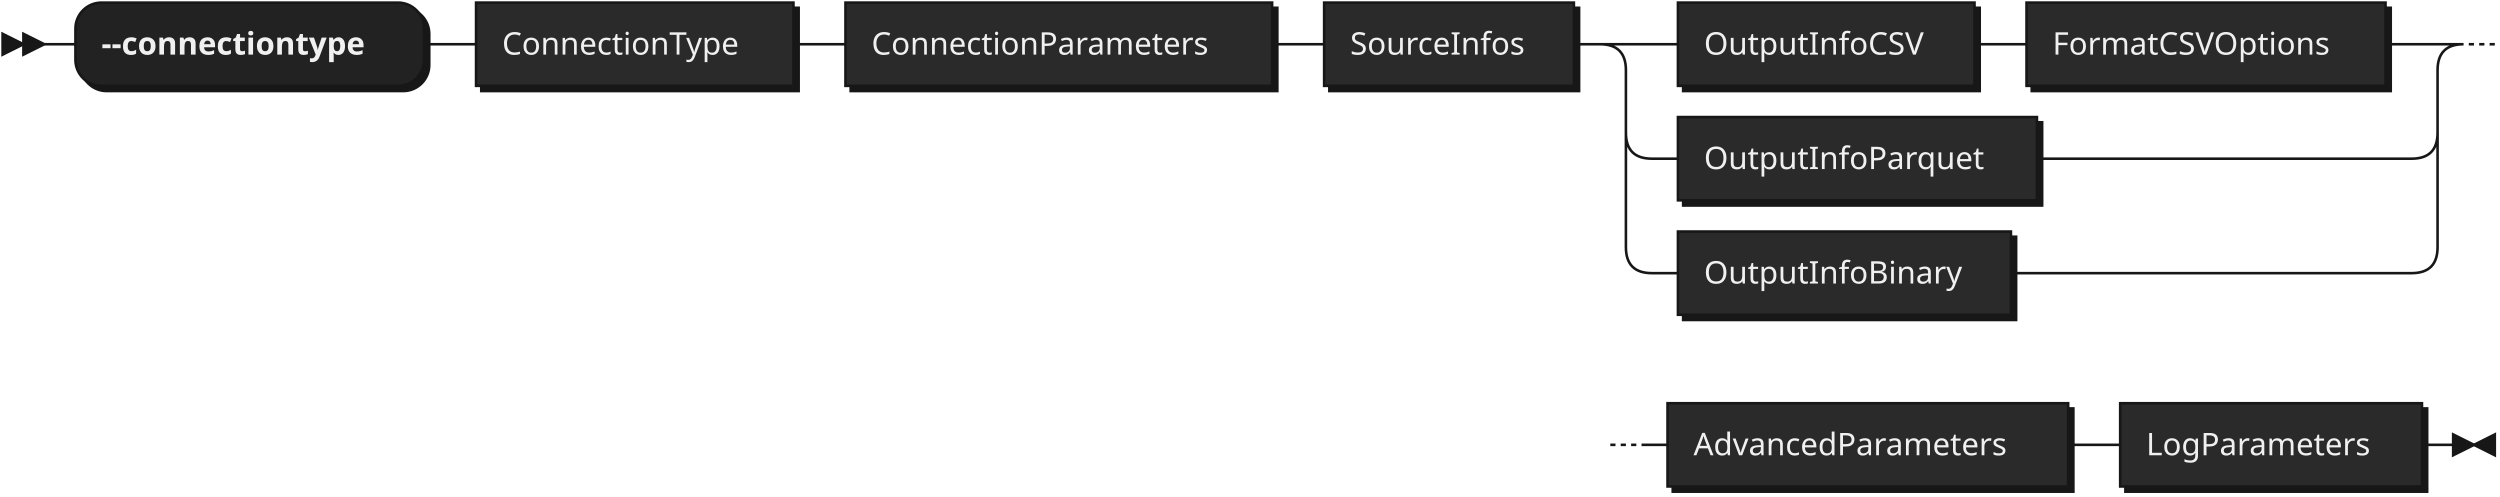
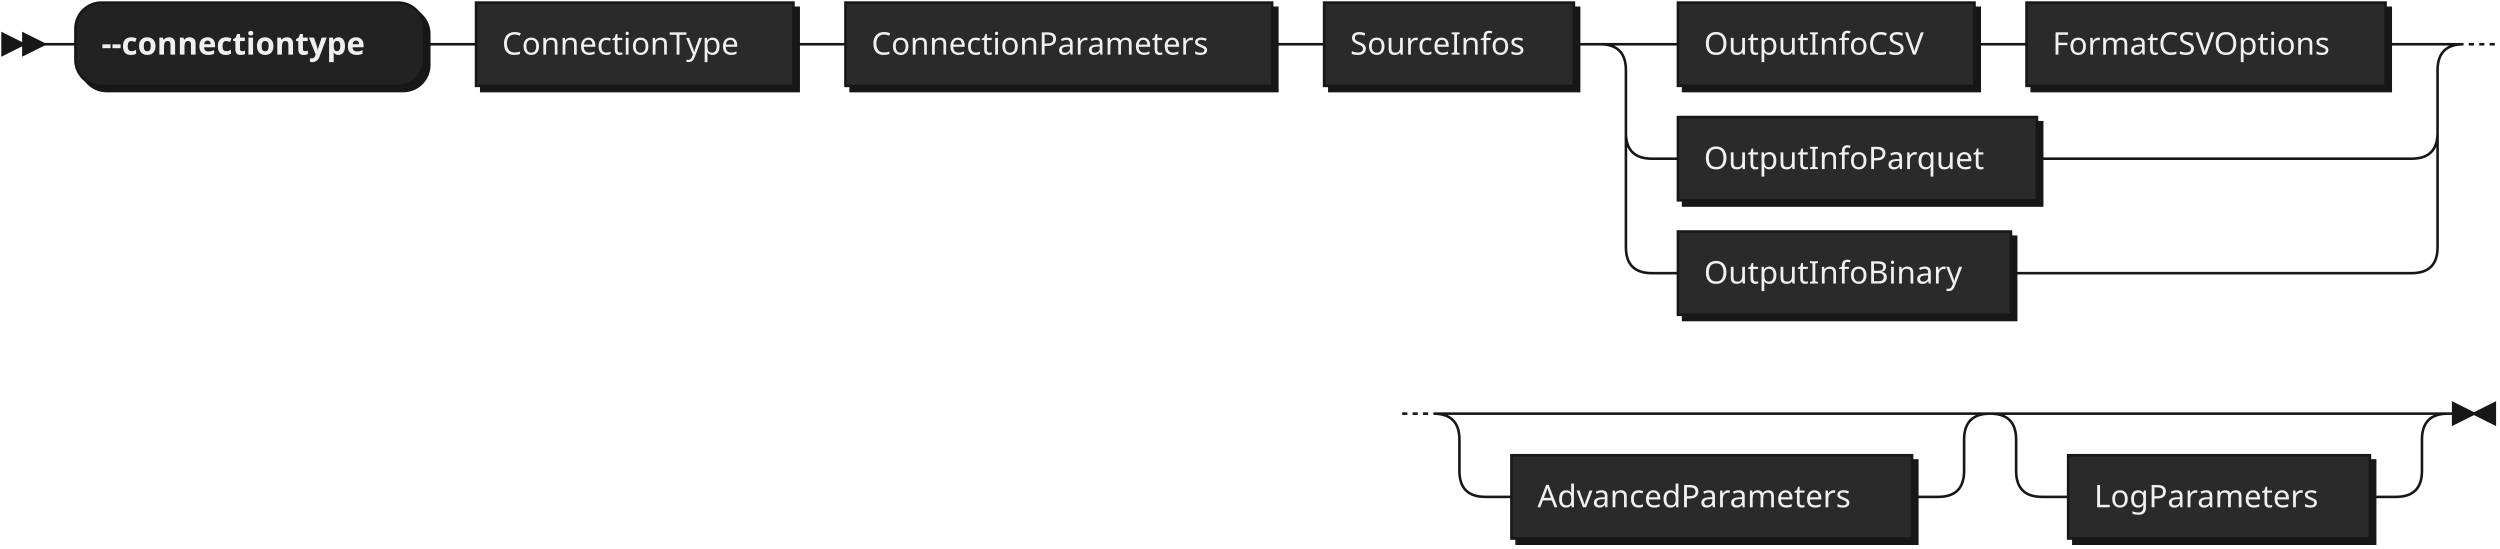
- <svg xmlns="http://www.w3.org/2000/svg" xmlns:xlink="http://www.w3.org/1999/xlink" width="961" height="191">
+ <svg xmlns="http://www.w3.org/2000/svg" xmlns:xlink="http://www.w3.org/1999/xlink" width="961" height="211">
  <defs>
    <style type="text/css">
    @namespace "http://www.w3.org/2000/svg";
    .line                 {fill: none; stroke: #171717; stroke-width: 1;}
    .bold-line            {stroke: #F0F0F0; shape-rendering: crispEdges; stroke-width: 2;}
    .thin-line            {stroke: #F0F0F0; shape-rendering: crispEdges}
    .filled               {fill: #171717; stroke: none;}
    text.terminal         {font-family: Verdana, Sans-serif;
                            font-size: 12px;
                            fill: #F0F0F0;
                            font-weight: bold;
                          }
    text.nonterminal      {font-family: Verdana, Sans-serif;
                            font-size: 12px;
                            fill: #F0F0F0;
                            font-weight: normal;
                          }
    text.regexp           {font-family: Verdana, Sans-serif;
                            font-size: 12px;
                            fill: #F0F0F0;
                            font-weight: normal;
                          }
    rect, circle, polygon {fill: #171717; stroke: #171717;}
    rect.terminal         {fill: #222222; stroke: #171717; stroke-width: 1;}
    rect.nonterminal      {fill: #2A2A2A; stroke: #171717; stroke-width: 1;}
    rect.text             {fill: none; stroke: none;}
    polygon.regexp        {fill: #2F2F2F; stroke: #171717; stroke-width: 1;}
  </style>
  </defs>
  <polygon points="9 17 1 13 1 21" />
  <polygon points="17 17 9 13 9 21" />
  <rect x="31" y="3" width="134" height="32" rx="10" />
  <rect x="29" y="1" width="134" height="32" class="terminal" rx="10" />
  <text class="terminal" x="39" y="21">--connectiontype</text>
  <a xlink:href="#ConnectionType" xlink:title="ConnectionType">
    <rect x="185" y="3" width="122" height="32" />
    <rect x="183" y="1" width="122" height="32" class="nonterminal" />
    <text class="nonterminal" x="193" y="21">ConnectionType</text>
  </a>
  <a xlink:href="#ConnectionParameters" xlink:title="ConnectionParameters">
    <rect x="327" y="3" width="164" height="32" />
    <rect x="325" y="1" width="164" height="32" class="nonterminal" />
    <text class="nonterminal" x="335" y="21">ConnectionParameters</text>
  </a>
  <a xlink:href="#SourceInfos" xlink:title="SourceInfos">
    <rect x="511" y="3" width="96" height="32" />
    <rect x="509" y="1" width="96" height="32" class="nonterminal" />
    <text class="nonterminal" x="519" y="21">SourceInfos</text>
  </a>
  <a xlink:href="#OutputInfoCSV" xlink:title="OutputInfoCSV">
    <rect x="647" y="3" width="114" height="32" />
    <rect x="645" y="1" width="114" height="32" class="nonterminal" />
    <text class="nonterminal" x="655" y="21">OutputInfoCSV</text>
  </a>
  <a xlink:href="#FormatCSVOptions" xlink:title="FormatCSVOptions">
    <rect x="781" y="3" width="138" height="32" />
    <rect x="779" y="1" width="138" height="32" class="nonterminal" />
    <text class="nonterminal" x="789" y="21">FormatCSVOptions</text>
  </a>
  <a xlink:href="#OutputInfoParquet" xlink:title="OutputInfoParquet">
    <rect x="647" y="47" width="138" height="32" />
    <rect x="645" y="45" width="138" height="32" class="nonterminal" />
    <text class="nonterminal" x="655" y="65">OutputInfoParquet</text>
  </a>
  <a xlink:href="#OutputInfoBinary" xlink:title="OutputInfoBinary">
    <rect x="647" y="91" width="128" height="32" />
    <rect x="645" y="89" width="128" height="32" class="nonterminal" />
    <text class="nonterminal" x="655" y="109">OutputInfoBinary</text>
  </a>
  <a xlink:href="#AdvancedParameters" xlink:title="AdvancedParameters">
-     <rect x="643" y="157" width="154" height="32" />
-     <rect x="641" y="155" width="154" height="32" class="nonterminal" />
-     <text class="nonterminal" x="651" y="175">AdvancedParameters</text>
+     <rect x="583" y="177" width="154" height="32" />
+     <rect x="581" y="175" width="154" height="32" class="nonterminal" />
+     <text class="nonterminal" x="591" y="195">AdvancedParameters</text>
  </a>
  <a xlink:href="#LogParameters" xlink:title="LogParameters">
-     <rect x="817" y="157" width="116" height="32" />
-     <rect x="815" y="155" width="116" height="32" class="nonterminal" />
-     <text class="nonterminal" x="825" y="175">LogParameters</text>
+     <rect x="797" y="177" width="116" height="32" />
+     <rect x="795" y="175" width="116" height="32" class="nonterminal" />
+     <text class="nonterminal" x="805" y="195">LogParameters</text>
  </a>
-   <path class="line" d="m17 17 h2 m0 0 h10 m134 0 h10 m0 0 h10 m122 0 h10 m0 0 h10 m164 0 h10 m0 0 h10 m96 0 h10 m20 0 h10 m114 0 h10 m0 0 h10 m138 0 h10 m-312 0 h20 m292 0 h20 m-332 0 q10 0 10 10 m312 0 q0 -10 10 -10 m-322 10 v24 m312 0 v-24 m-312 24 q0 10 10 10 m292 0 q10 0 10 -10 m-302 10 h10 m138 0 h10 m0 0 h134 m-302 -10 v20 m312 0 v-20 m-312 20 v24 m312 0 v-24 m-312 24 q0 10 10 10 m292 0 q10 0 10 -10 m-302 10 h10 m128 0 h10 m0 0 h144 m22 -88 l2 0 m2 0 l2 0 m2 0 l2 0 m-340 154 l2 0 m2 0 l2 0 m2 0 l2 0 m2 0 h10 m154 0 h10 m0 0 h10 m116 0 h10 m3 0 h-3" />
-   <polygon points="951 171 959 167 959 175" />
-   <polygon points="951 171 943 167 943 175" />
+   <path class="line" d="m17 17 h2 m0 0 h10 m134 0 h10 m0 0 h10 m122 0 h10 m0 0 h10 m164 0 h10 m0 0 h10 m96 0 h10 m20 0 h10 m114 0 h10 m0 0 h10 m138 0 h10 m-312 0 h20 m292 0 h20 m-332 0 q10 0 10 10 m312 0 q0 -10 10 -10 m-322 10 v24 m312 0 v-24 m-312 24 q0 10 10 10 m292 0 q10 0 10 -10 m-302 10 h10 m138 0 h10 m0 0 h134 m-302 -10 v20 m312 0 v-20 m-312 20 v24 m312 0 v-24 m-312 24 q0 10 10 10 m292 0 q10 0 10 -10 m-302 10 h10 m128 0 h10 m0 0 h144 m22 -88 l2 0 m2 0 l2 0 m2 0 l2 0 m-420 142 l2 0 m2 0 l2 0 m2 0 l2 0 m22 0 h10 m0 0 h164 m-194 0 h20 m174 0 h20 m-214 0 q10 0 10 10 m194 0 q0 -10 10 -10 m-204 10 v12 m194 0 v-12 m-194 12 q0 10 10 10 m174 0 q10 0 10 -10 m-184 10 h10 m154 0 h10 m40 -32 h10 m0 0 h126 m-156 0 h20 m136 0 h20 m-176 0 q10 0 10 10 m156 0 q0 -10 10 -10 m-166 10 v12 m156 0 v-12 m-156 12 q0 10 10 10 m136 0 q10 0 10 -10 m-146 10 h10 m116 0 h10 m23 -32 h-3" />
+   <polygon points="951 159 959 155 959 163" />
+   <polygon points="951 159 943 155 943 163" />
</svg>
